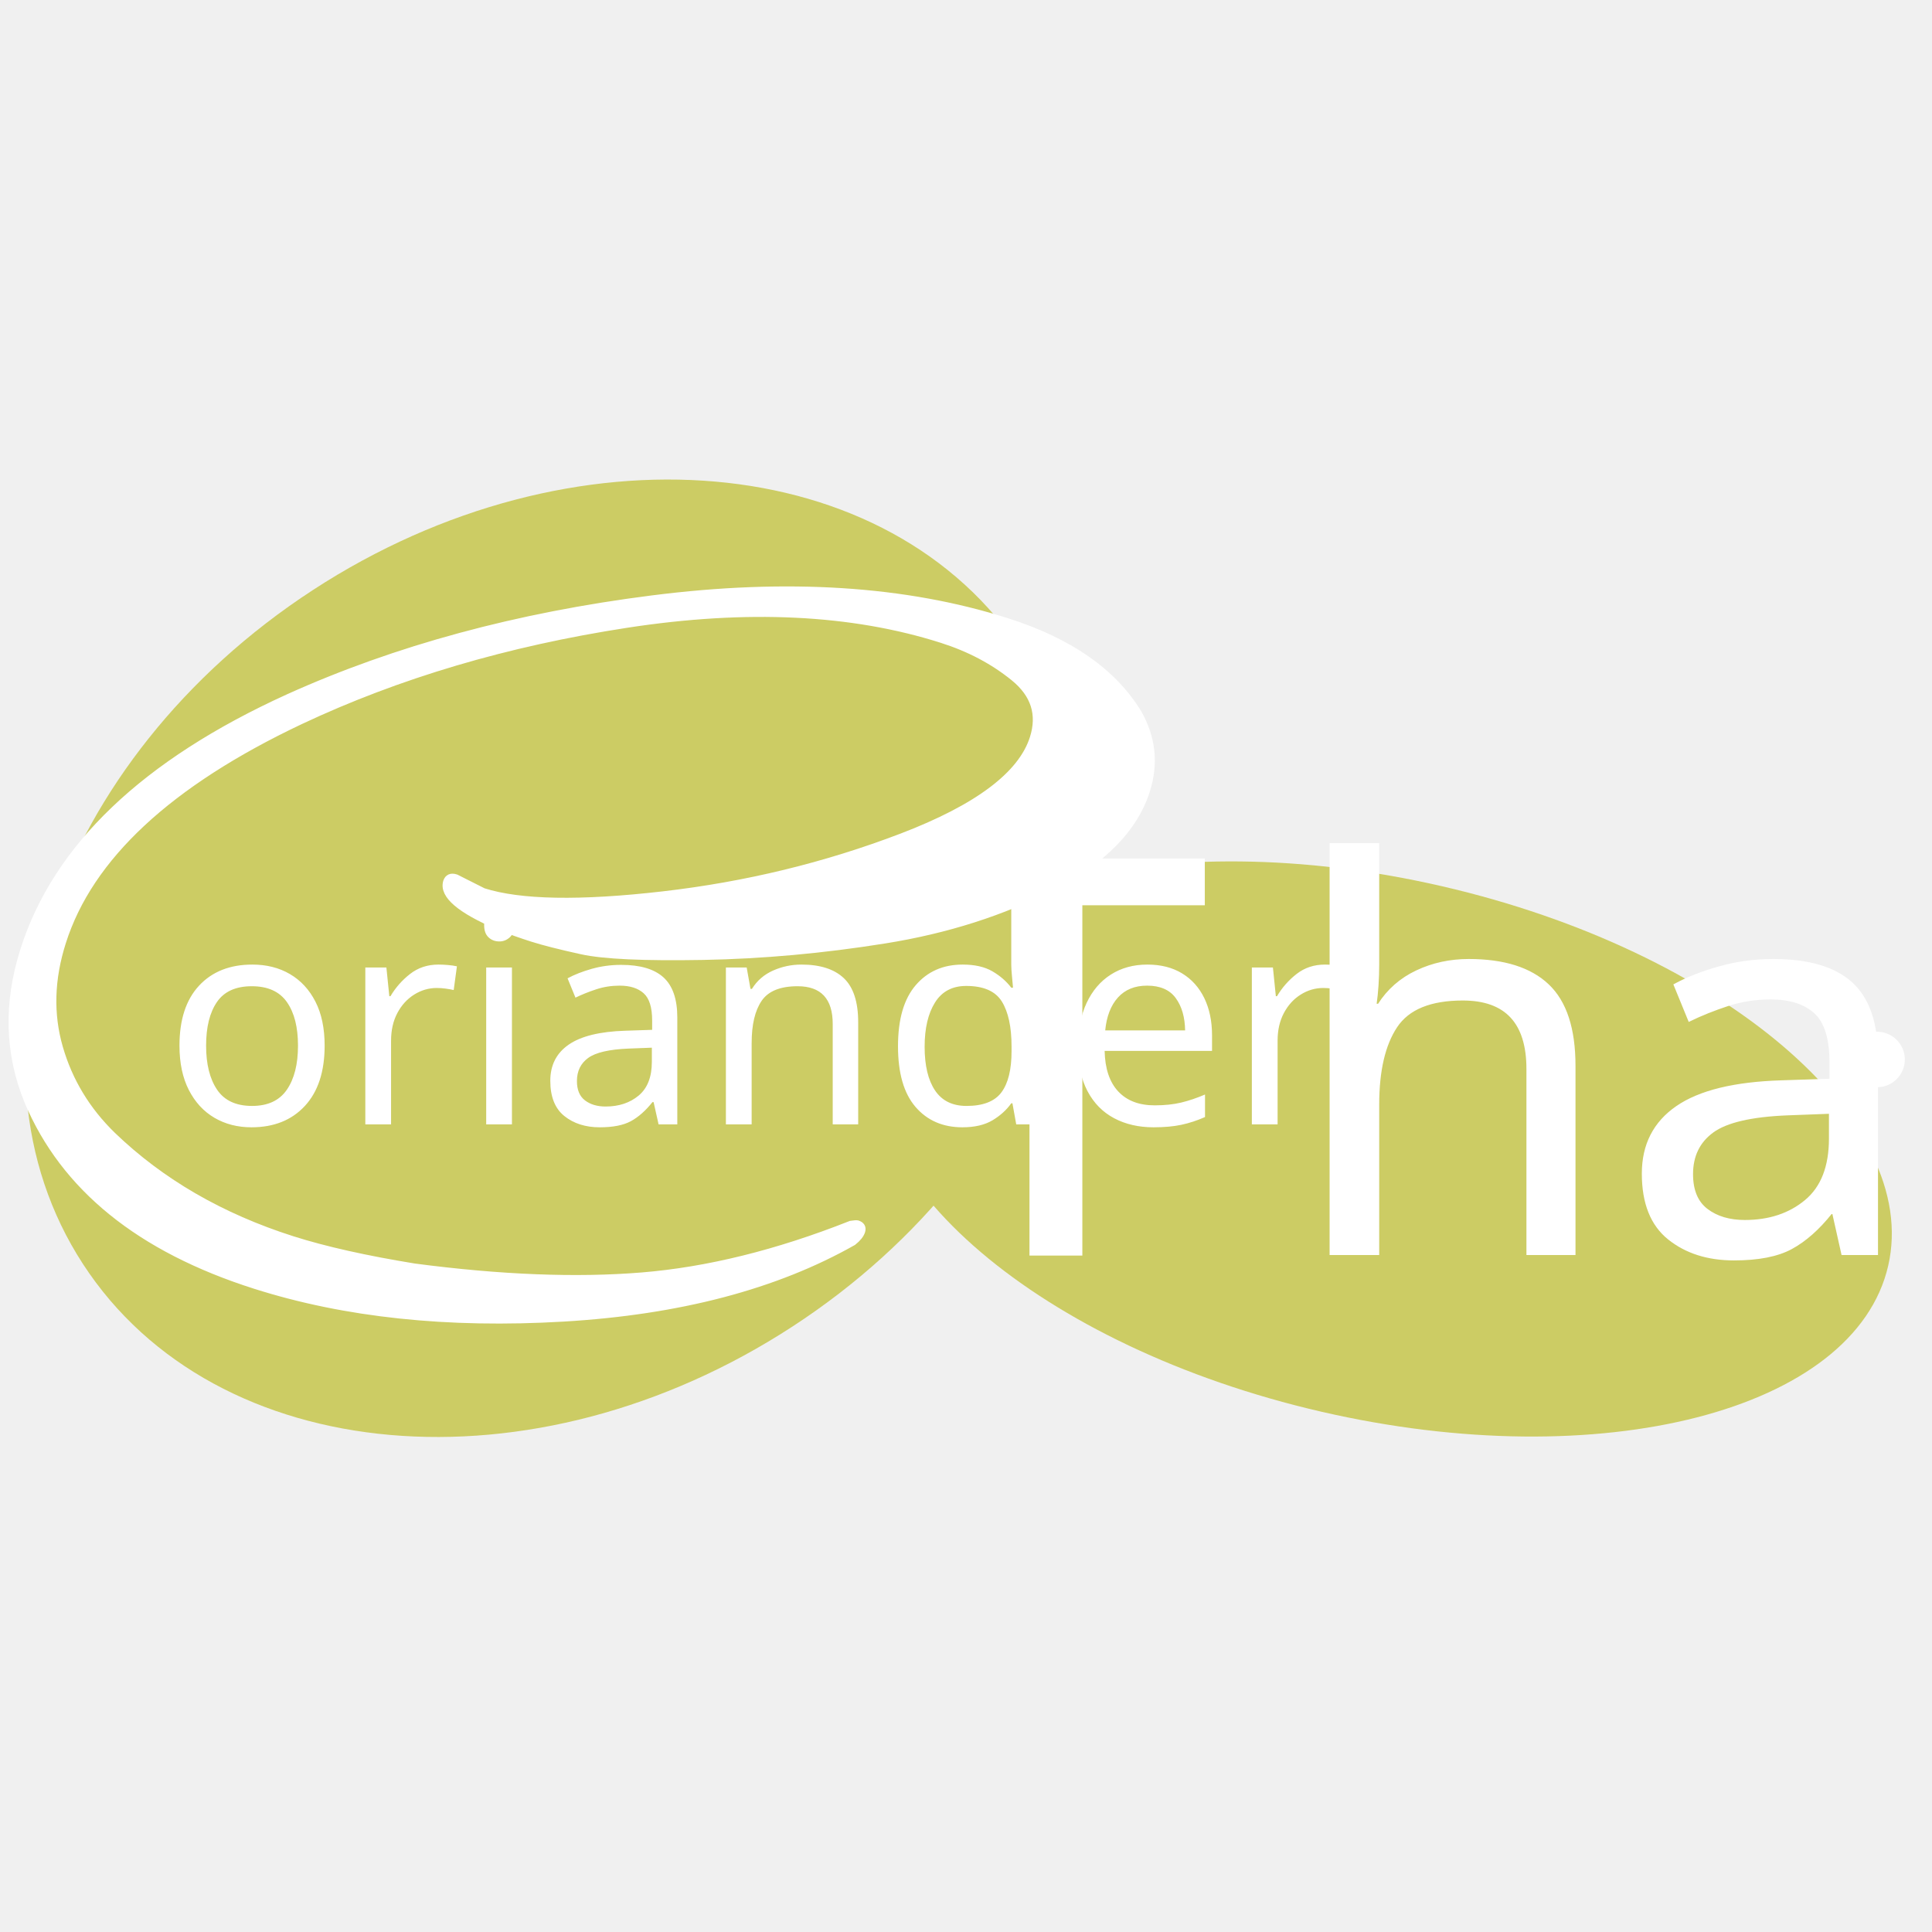
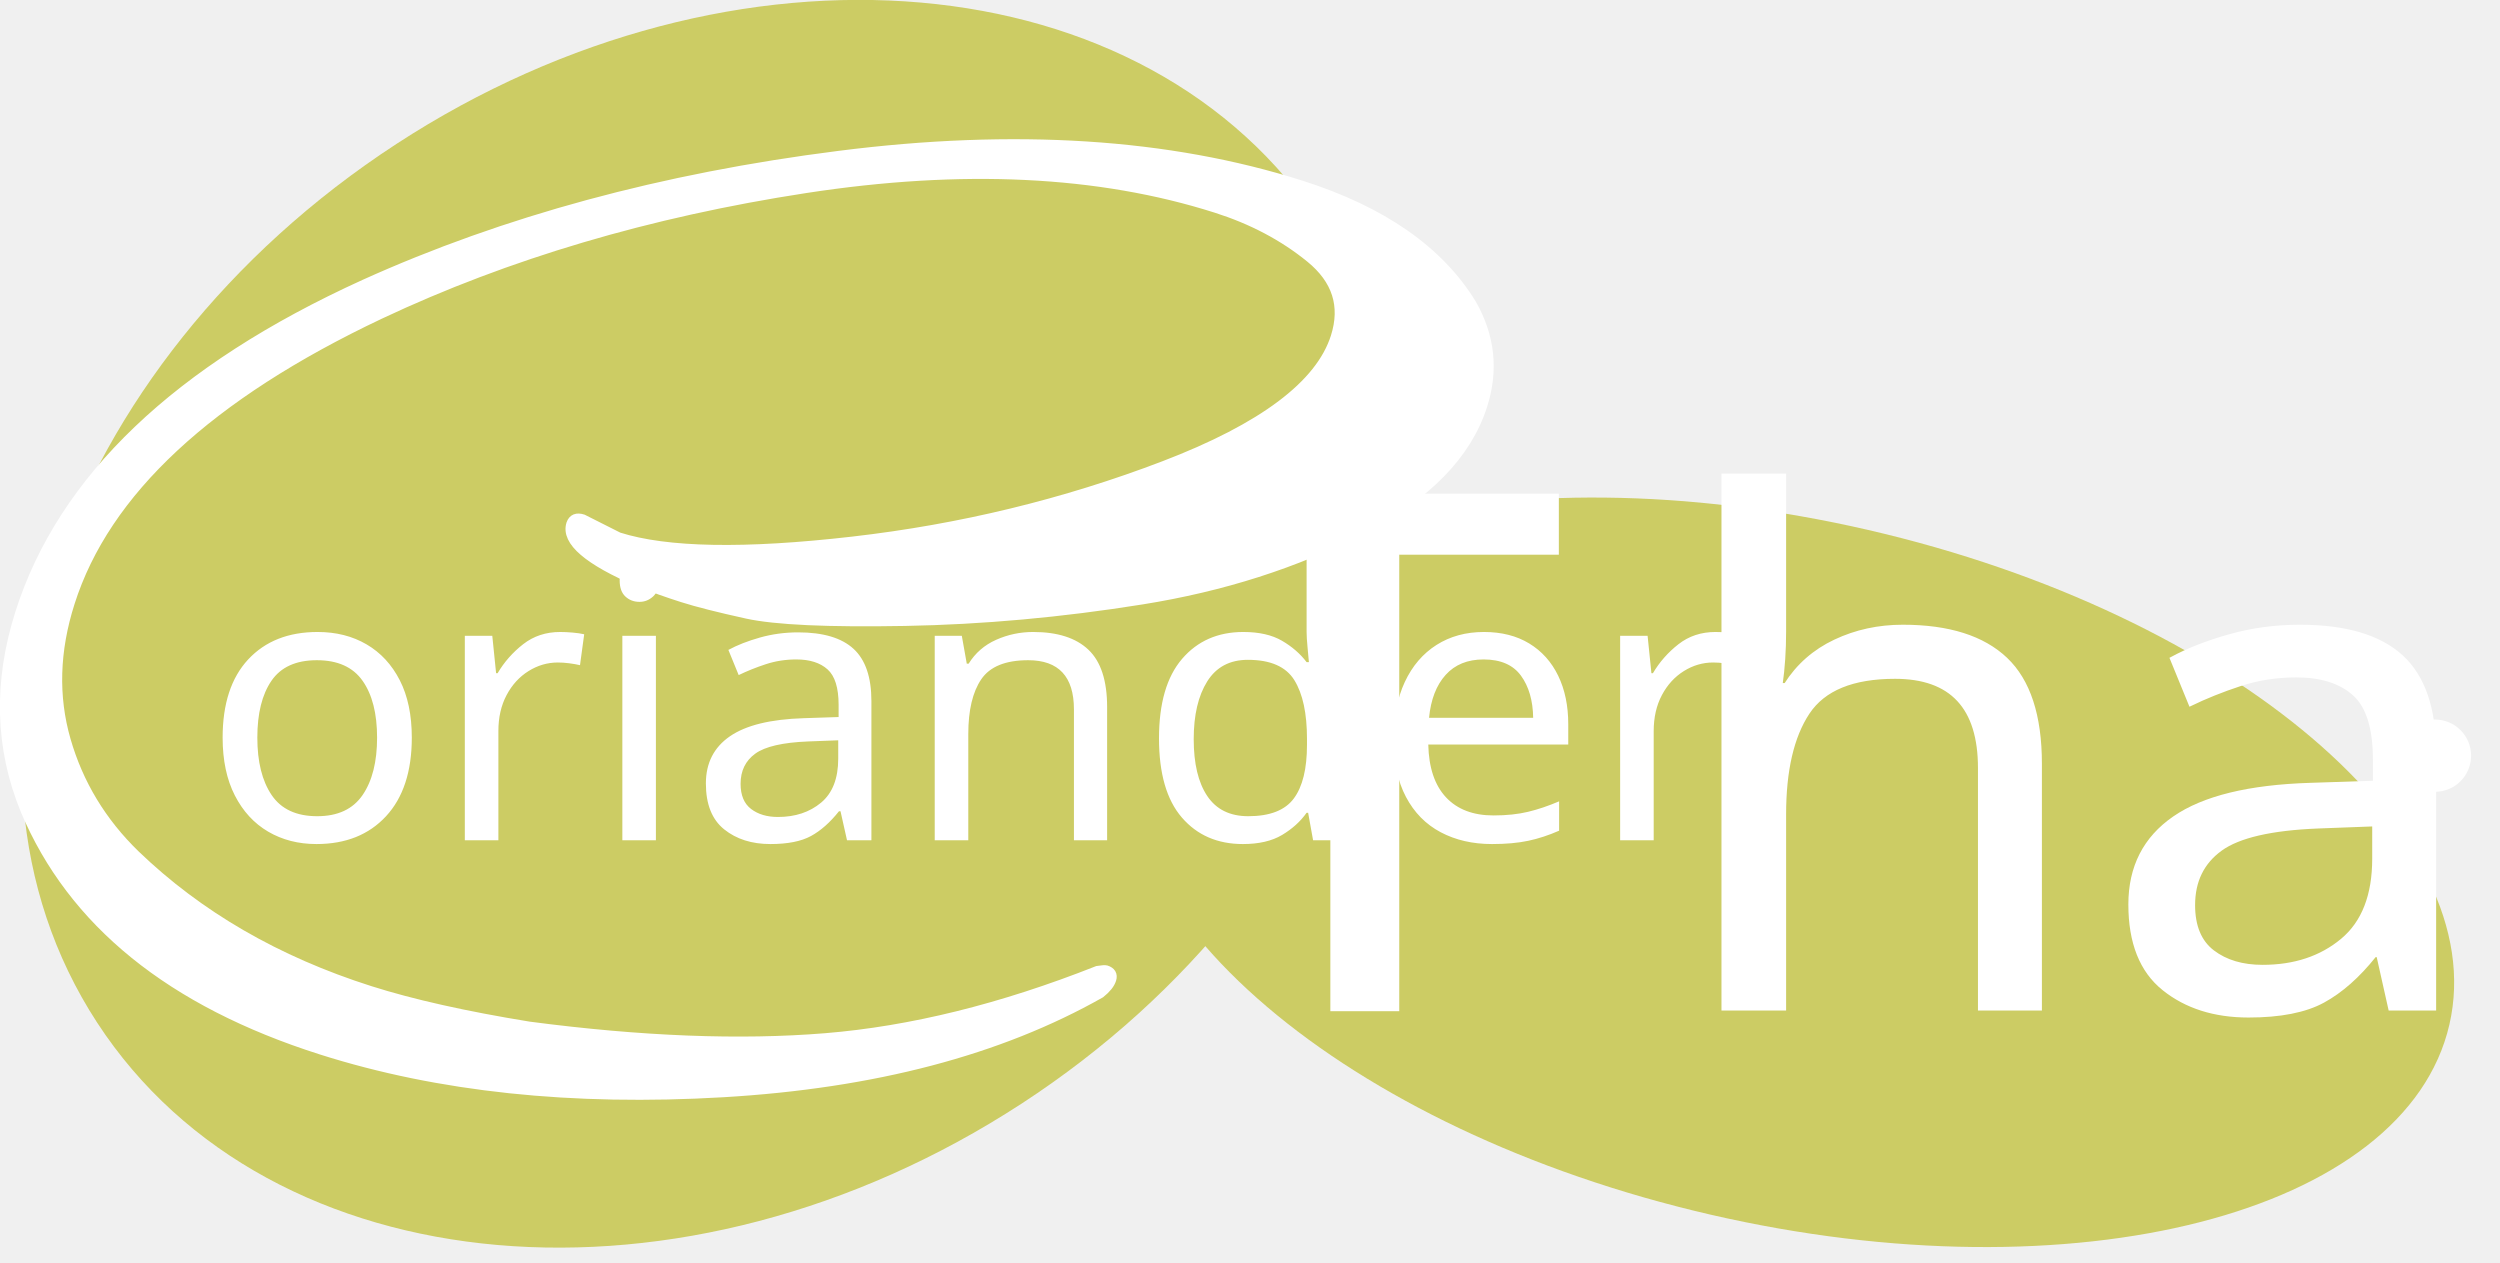
- <svg xmlns="http://www.w3.org/2000/svg" version="1.1" id="Layer_1" x="0px" y="0px" viewBox="0 0 3600 3600" enable-background="new 0 0 3600 3600" xml:space="preserve">
+ <svg xmlns="http://www.w3.org/2000/svg" version="1.1" id="Layer_1" x="0px" y="0px" viewBox="16.1 893.7 3574.6 1805.7" enable-background="new 16.1 893.7 3574.6 1805.7" xml:space="preserve">
  <text transform="matrix(0.953 0.3031 -0.3031 0.953 703.216 1825.366)" fill="#FFFFFF" font-family="'Arizonia-Regular'" font-size="661.012">C </text>
  <text transform="matrix(0.953 0.3031 -0.3031 0.953 703.216 1825.366)" fill="none" stroke="#FFFFFF" stroke-width="8" stroke-miterlimit="10" font-family="'Arizonia-Regular'" font-size="661.012">C </text>
  <ellipse transform="matrix(-0.5459 -0.8379 0.8379 -0.5459 95.9572 3623.306)" fill="#CCCC64" cx="1029.9" cy="1785.6" rx="818.8" ry="1044.3" />
  <ellipse transform="matrix(0.2249 -0.9744 0.9744 0.2249 -90.583 4168.04)" fill="#CCCC64" cx="2574.5" cy="2141" rx="502.3" ry="968.5" />
  <g>
    <path fill="#FFFFFF" stroke="#FFFFFF" stroke-width="14" stroke-miterlimit="10" d="M849.4,1636.1l51,25.7   c68.7,21.9,180.4,23.9,335.1,6.1c154.7-17.8,302.9-53.8,444.8-108c141.8-54.2,223.7-115.7,245.5-184.4   c14.1-44.4,2.1-82.1-36.1-113.2c-38.2-31.1-83.1-54.8-134.7-71.2c-167.5-53.3-363.3-62.7-587.1-28.3   c-223.9,34.4-426.7,94.5-608.5,180.1c-245.1,116-392.9,253.4-443.4,412.4c-21.9,68.7-23.8,134.3-5.8,196.8   c18,62.5,51,117.2,99.2,164c90.6,87.2,202.4,151.9,335.6,194.3c60.1,19.1,135.9,36.1,227.4,51c160.4,21.1,301.8,26.6,424,16.6   c122.2-10,251.9-42,389-96.2c6.6-1,10.7-1.3,12.1-0.9c7.1,2.3,9.7,6.6,7.7,13.1c-2,6.4-7.3,13-15.8,19.8   c-144.3,81.8-324.1,129.1-539.5,141.8c-215.4,12.7-406.8-7.6-574.4-60.9c-214.8-68.3-355.9-182.6-423.2-342.8   c-36.4-88.8-38.9-182.7-7.5-281.5c61-191.9,225.2-348.5,492.5-470.1c200.7-90.7,426.8-152,678.3-183.9   c251.4-32,471.7-17.9,660.7,42.3c116,36.9,197.3,93.5,244,169.9c26.3,46.2,31.5,94.4,15.5,144.5c-22.3,70.2-80.2,129.4-173.6,177.7   c-93.4,48.3-197.9,81.7-313.4,100.2c-115.5,18.5-228.3,28.7-338.6,30.7c-110.3,2-185.6-1.5-226.1-10.4   c-40.5-8.9-71.2-16.7-91.9-23.3c-20.8-6.6-41.7-14-62.7-22.3c-72.2-30.8-104.4-58.4-96.7-82.8   C835.4,1635.6,840.8,1633.4,849.4,1636.1z" />
  </g>
  <text transform="matrix(1 0 0 1 304.416 2095.104)" fill="#FFFFFF" font-family="'Arizonia-Regular'" font-size="545.365">oriander </text>
  <text transform="matrix(1 0 0 1 1681.771 2336.562)" fill="#FFFFFF" font-family="'Arizonia-Regular'" font-size="1027.931" letter-spacing="264">T</text>
  <text transform="matrix(1 0 0 1 1681.771 2336.562)" fill="none" stroke="#FFFFFF" stroke-width="6" stroke-miterlimit="10" font-family="'Arizonia-Regular'" font-size="1027.931" letter-spacing="264">T</text>
  <text transform="matrix(1 0 0 1 2394.124 2336.562)" fill="#FFFFFF" font-family="'Arizonia-Regular'" font-size="1004.794">hai</text>
  <text transform="matrix(1 0 0 1 2394.124 2336.562)" fill="none" stroke="#FFFFFF" stroke-width="4" font-family="'Arizonia-Regular'" font-size="1004.794">hai</text>
  <circle fill="#FFFFFF" stroke="#FFFFFF" stroke-width="2.552" stroke-miterlimit="10" cx="3497.7" cy="1974.2" r="50.4" />
</svg>
